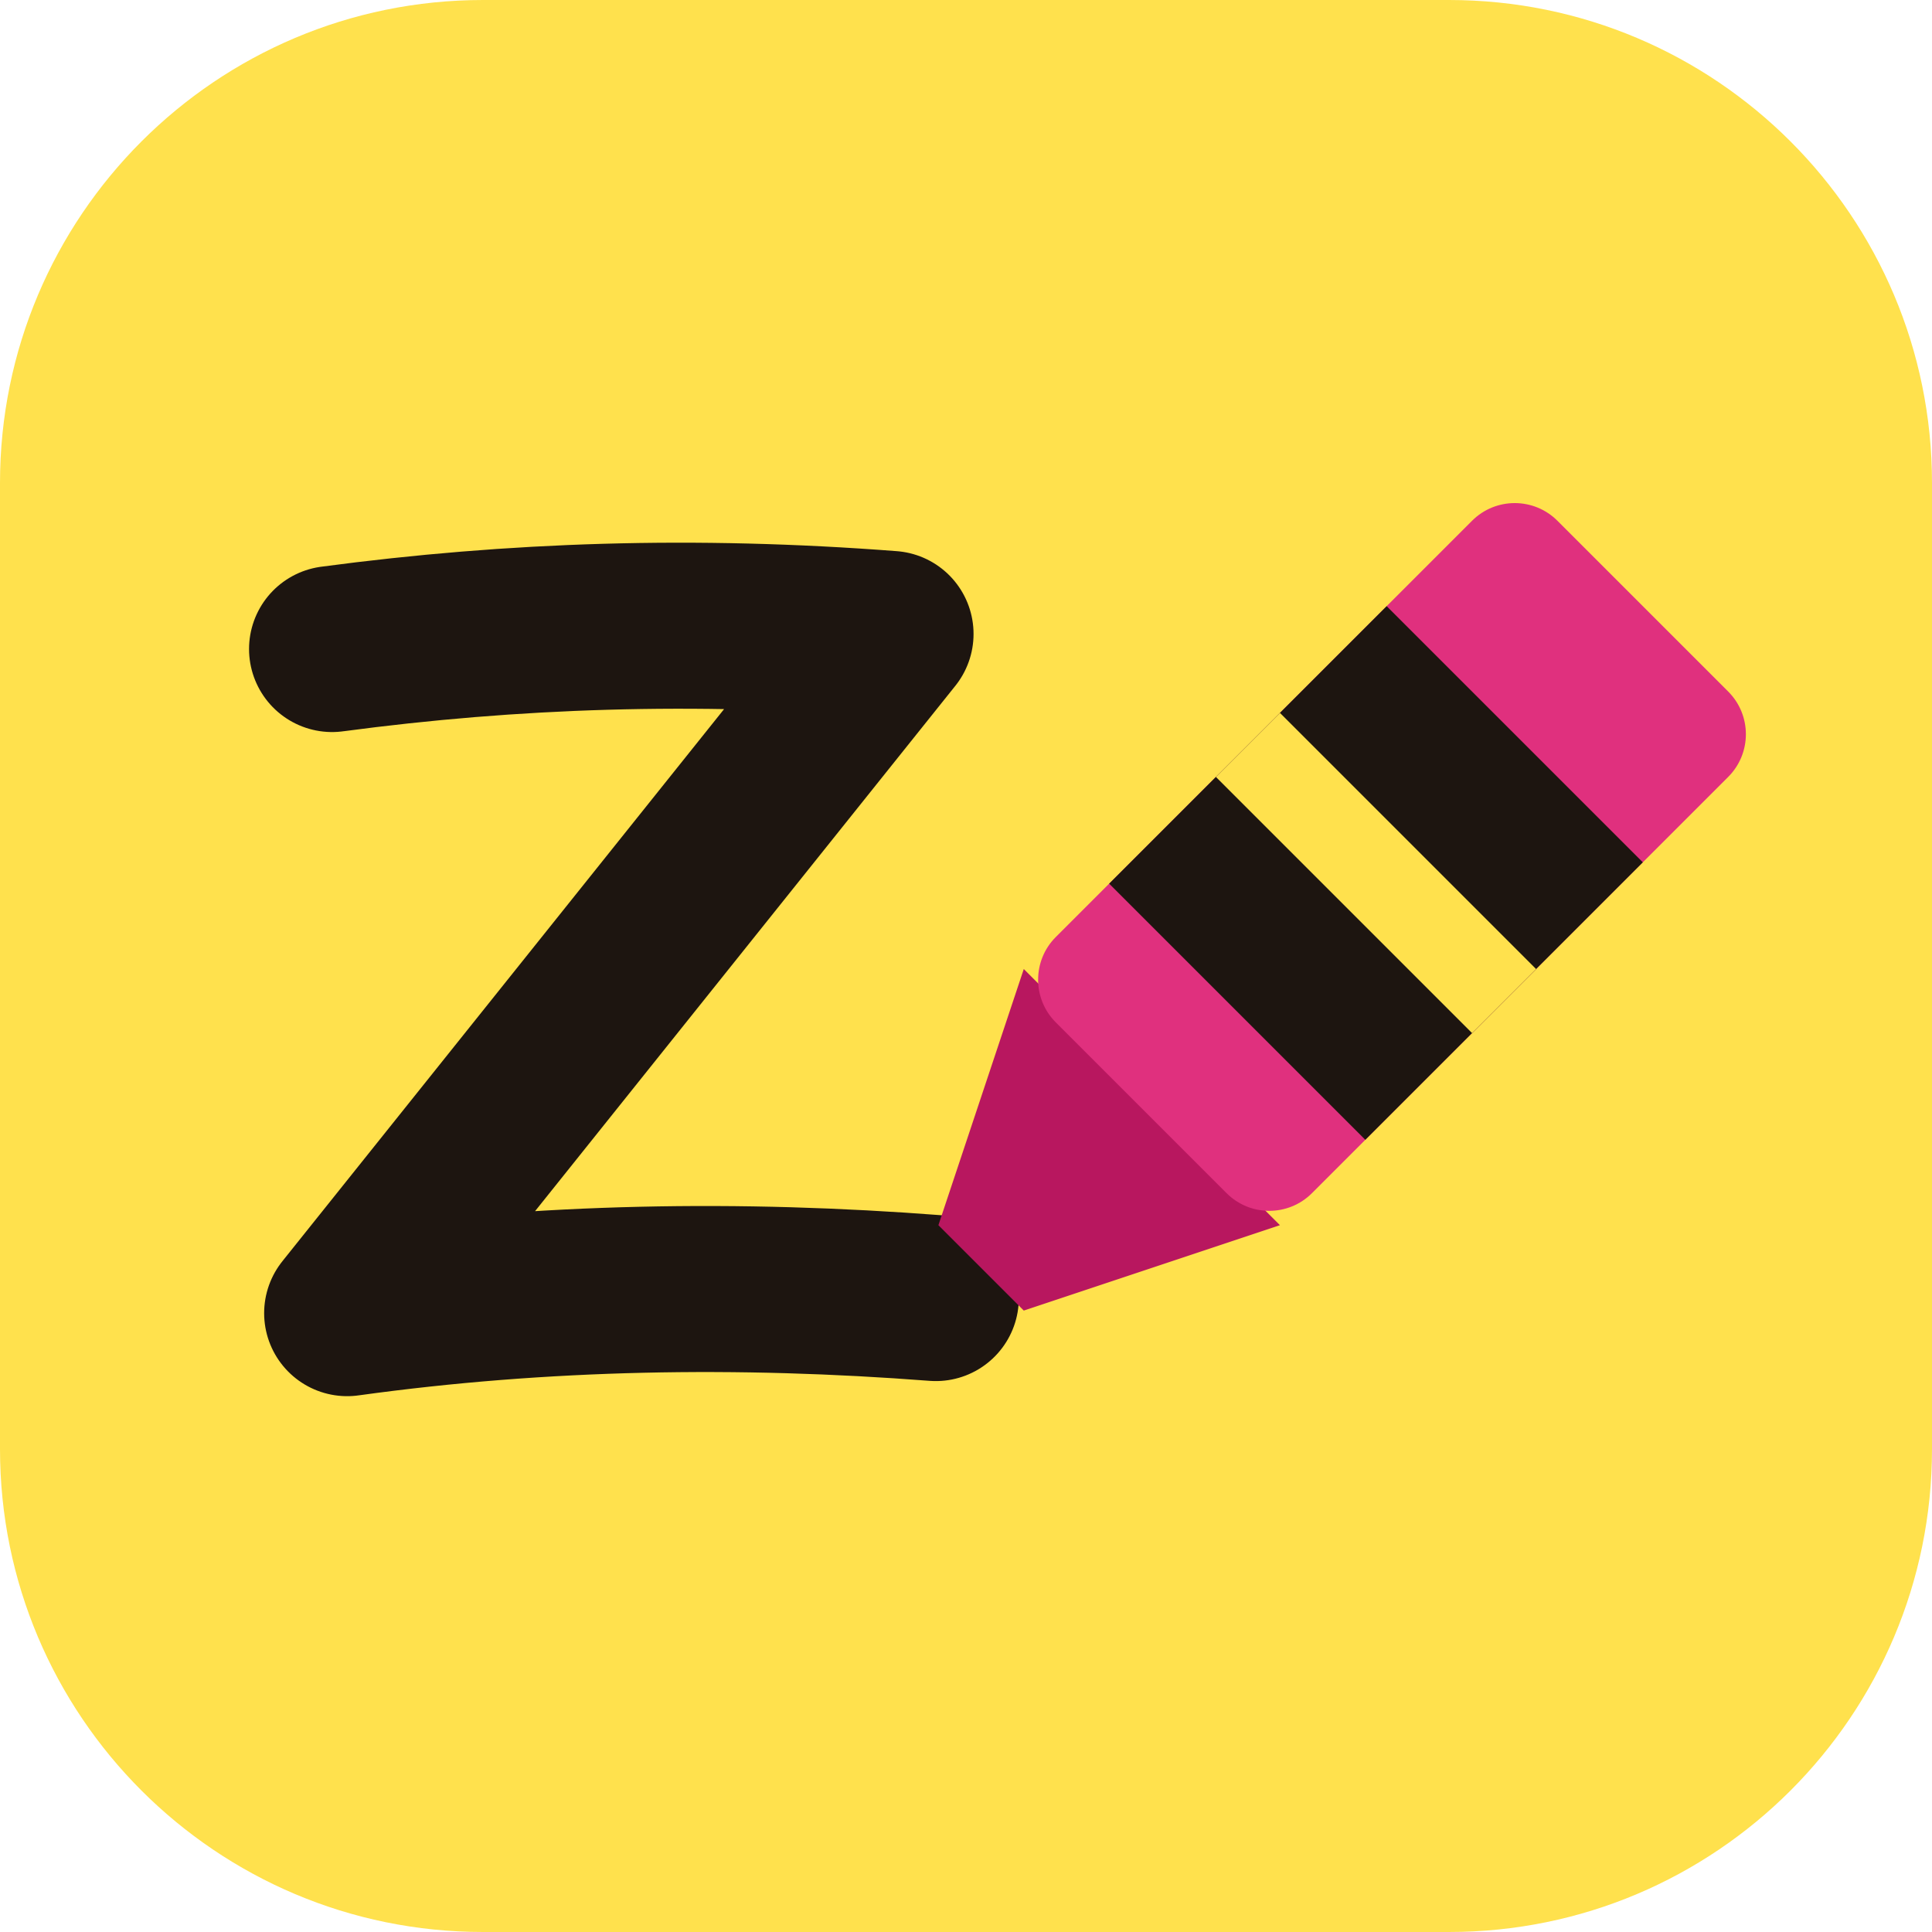
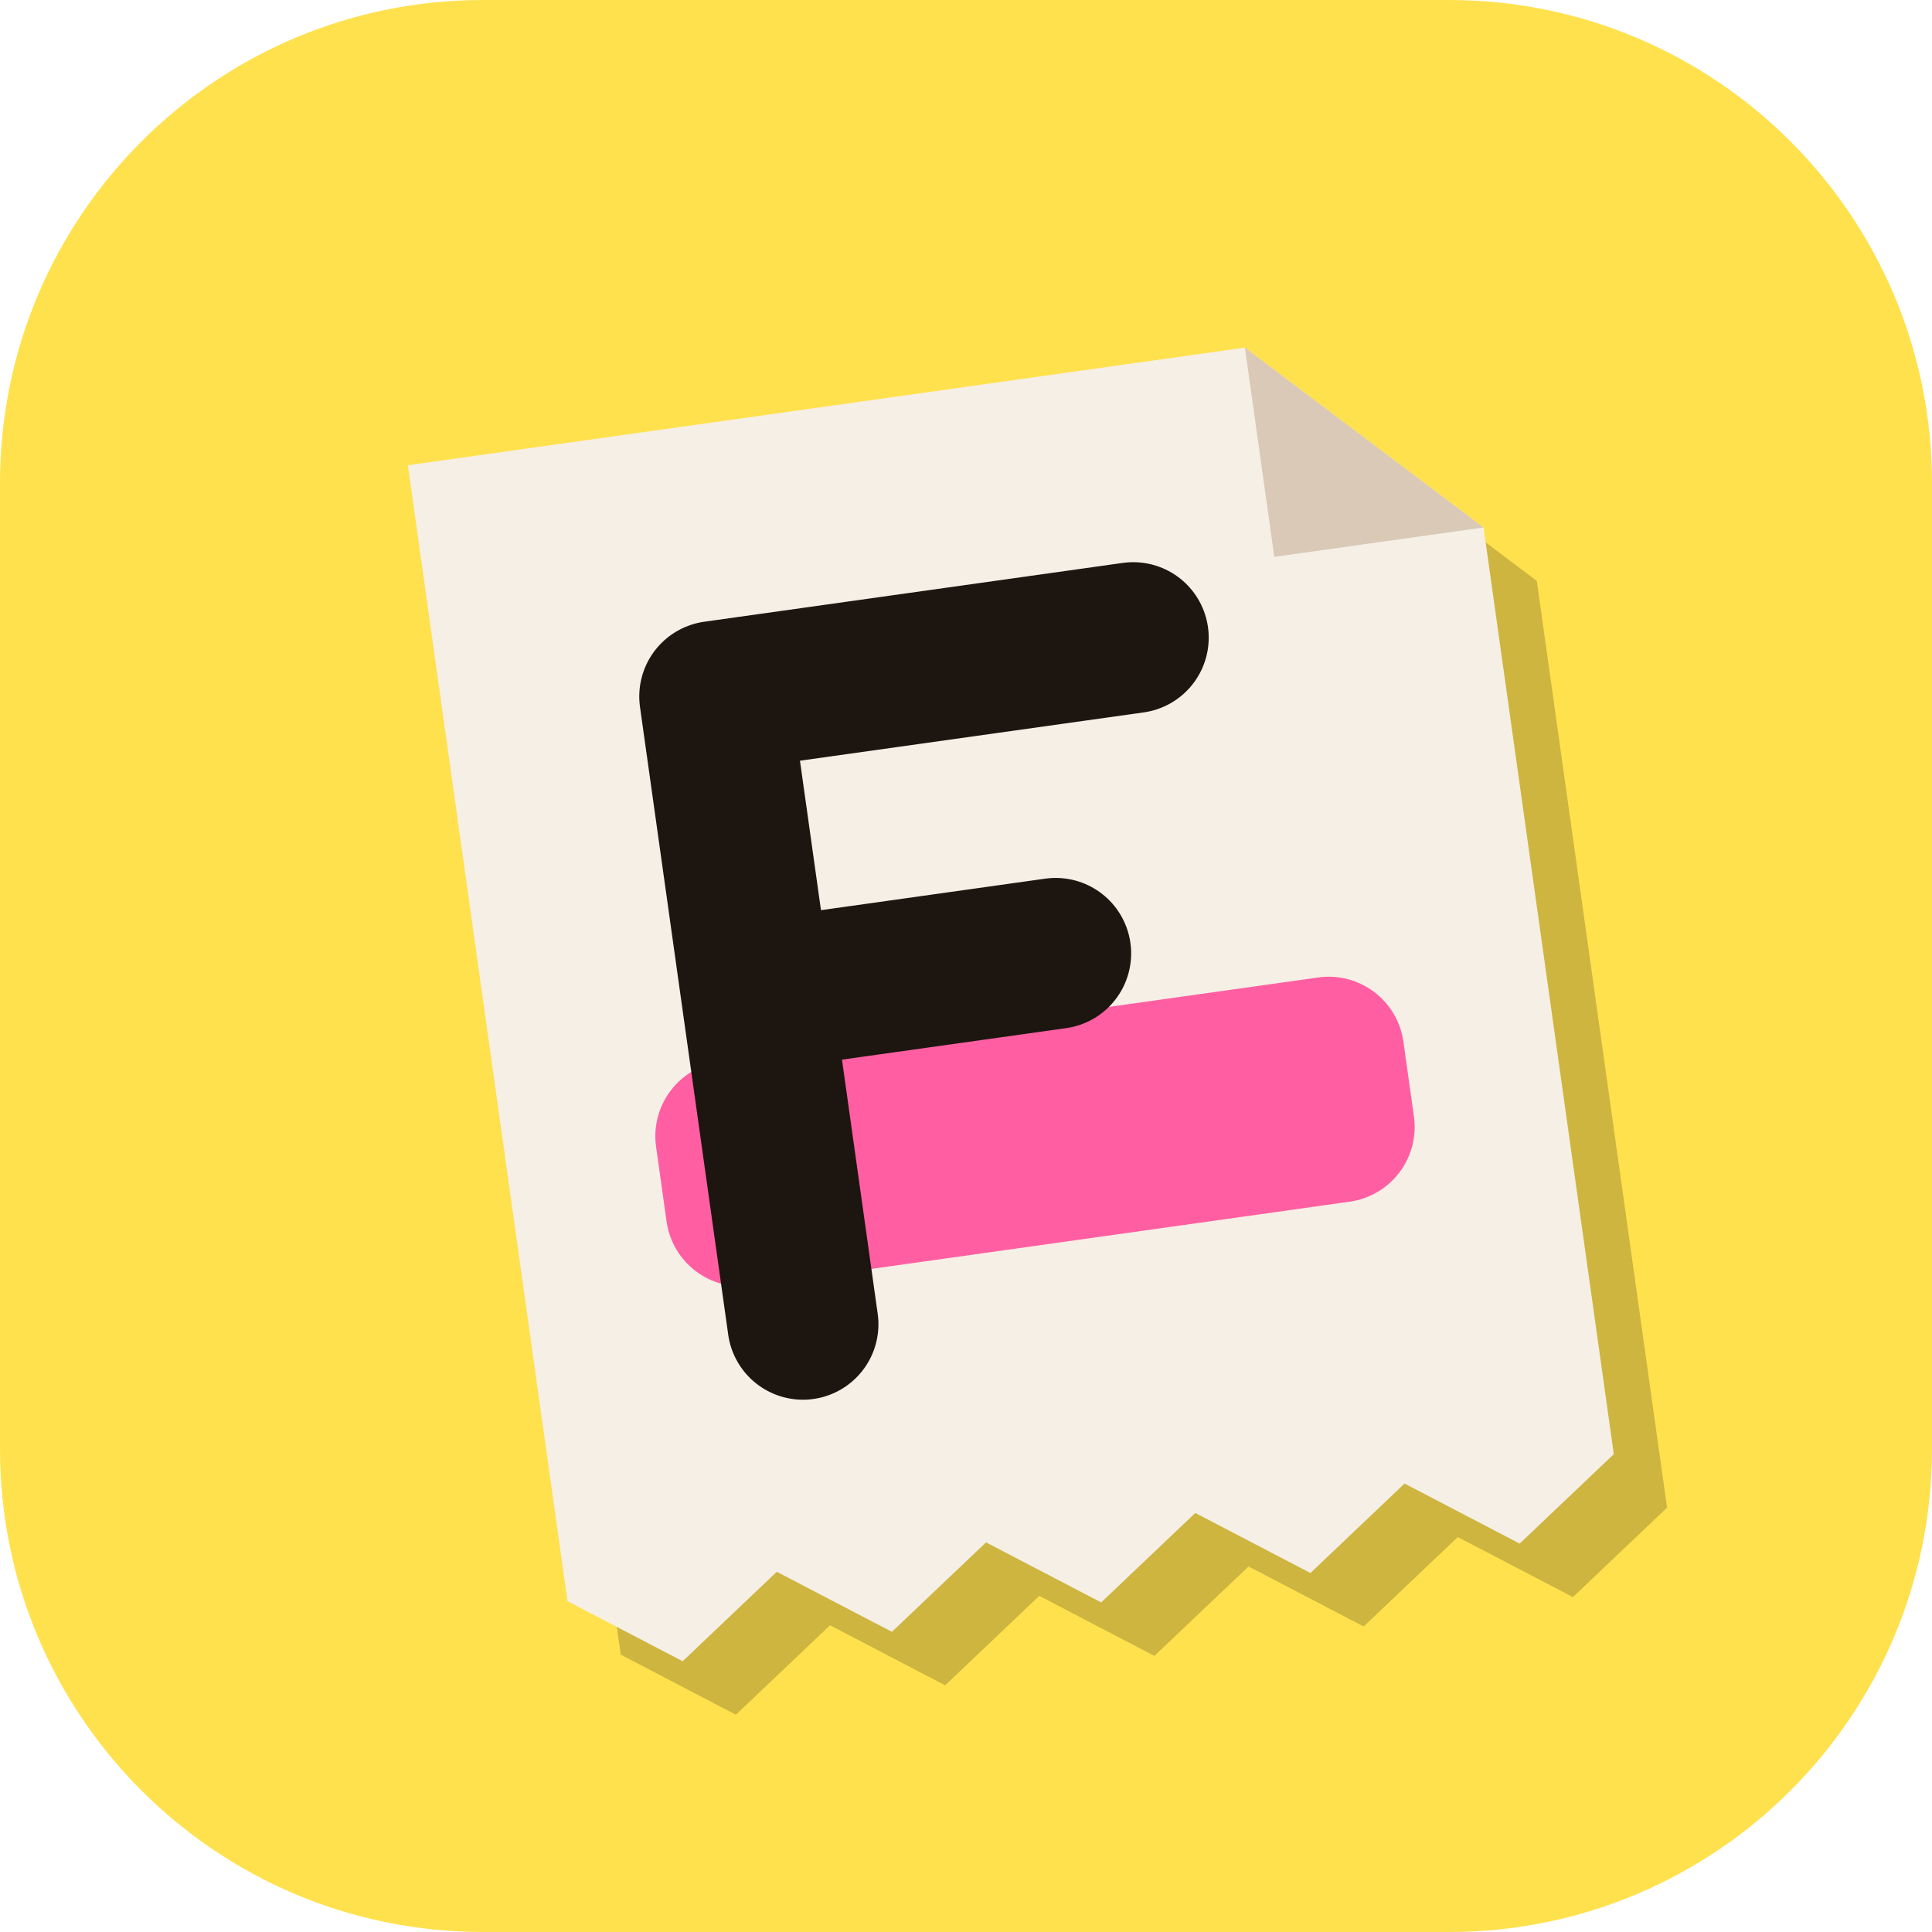
<svg xmlns="http://www.w3.org/2000/svg" viewBox="0 0 64 64">
  <rect width="64" height="64" rx="16" fill="#ffe14d" />
-   <path d="M11 21.5c6-.8 12-1 18.5-.5L11.5 43.5c6.5-.9 13-1 19.5-.5" fill="none" stroke="#1d1510" stroke-width="5.5" stroke-linecap="round" stroke-linejoin="round" />
-   <g transform="translate(32.5 42) rotate(45)">
-     <path d="M-2 0h4l4-8h-12z" fill="#b8175f" />
-     <rect x="-6" y="-31" width="12" height="23.5" rx="2" fill="#e0307e" />
-     <rect x="-6" y="-25" width="12" height="13" fill="#1d1510" />
-     <rect x="-6" y="-20" width="12" height="3" fill="#ffe14d" />
+   <g transform="rotate(-8 32 32)">
+     <path d="M16 13H44L51 20V51l-3.5 2.5-3.5-2.5-3.5 2.5-3.5-2.5-3.5 2.5-3.5-2.5-3.5 2.5-3.5-2.5-3.5 2.5-3.5-2.5Z" fill="#1d1510" opacity=".22" transform="translate(1.5 2)" />
+     <path d="M16 13H44L51 20V51l-3.5 2.5-3.5-2.5-3.5 2.5-3.5-2.5-3.5 2.5-3.5-2.5-3.5 2.5-3.5-2.5-3.5 2.5-3.5-2.5Z" fill="#f6efe6" />
+     <path d="M44 13v7h7z" fill="#d9c9b6" />
+     <rect x="21" y="34" width="25" height="7.5" rx="2.5" fill="#ff5fa2" />
+     <path d="M25 43V22h14M25 32h10" fill="none" stroke="#1d1510" stroke-width="5" stroke-linecap="round" stroke-linejoin="round" />
  </g>
</svg>
